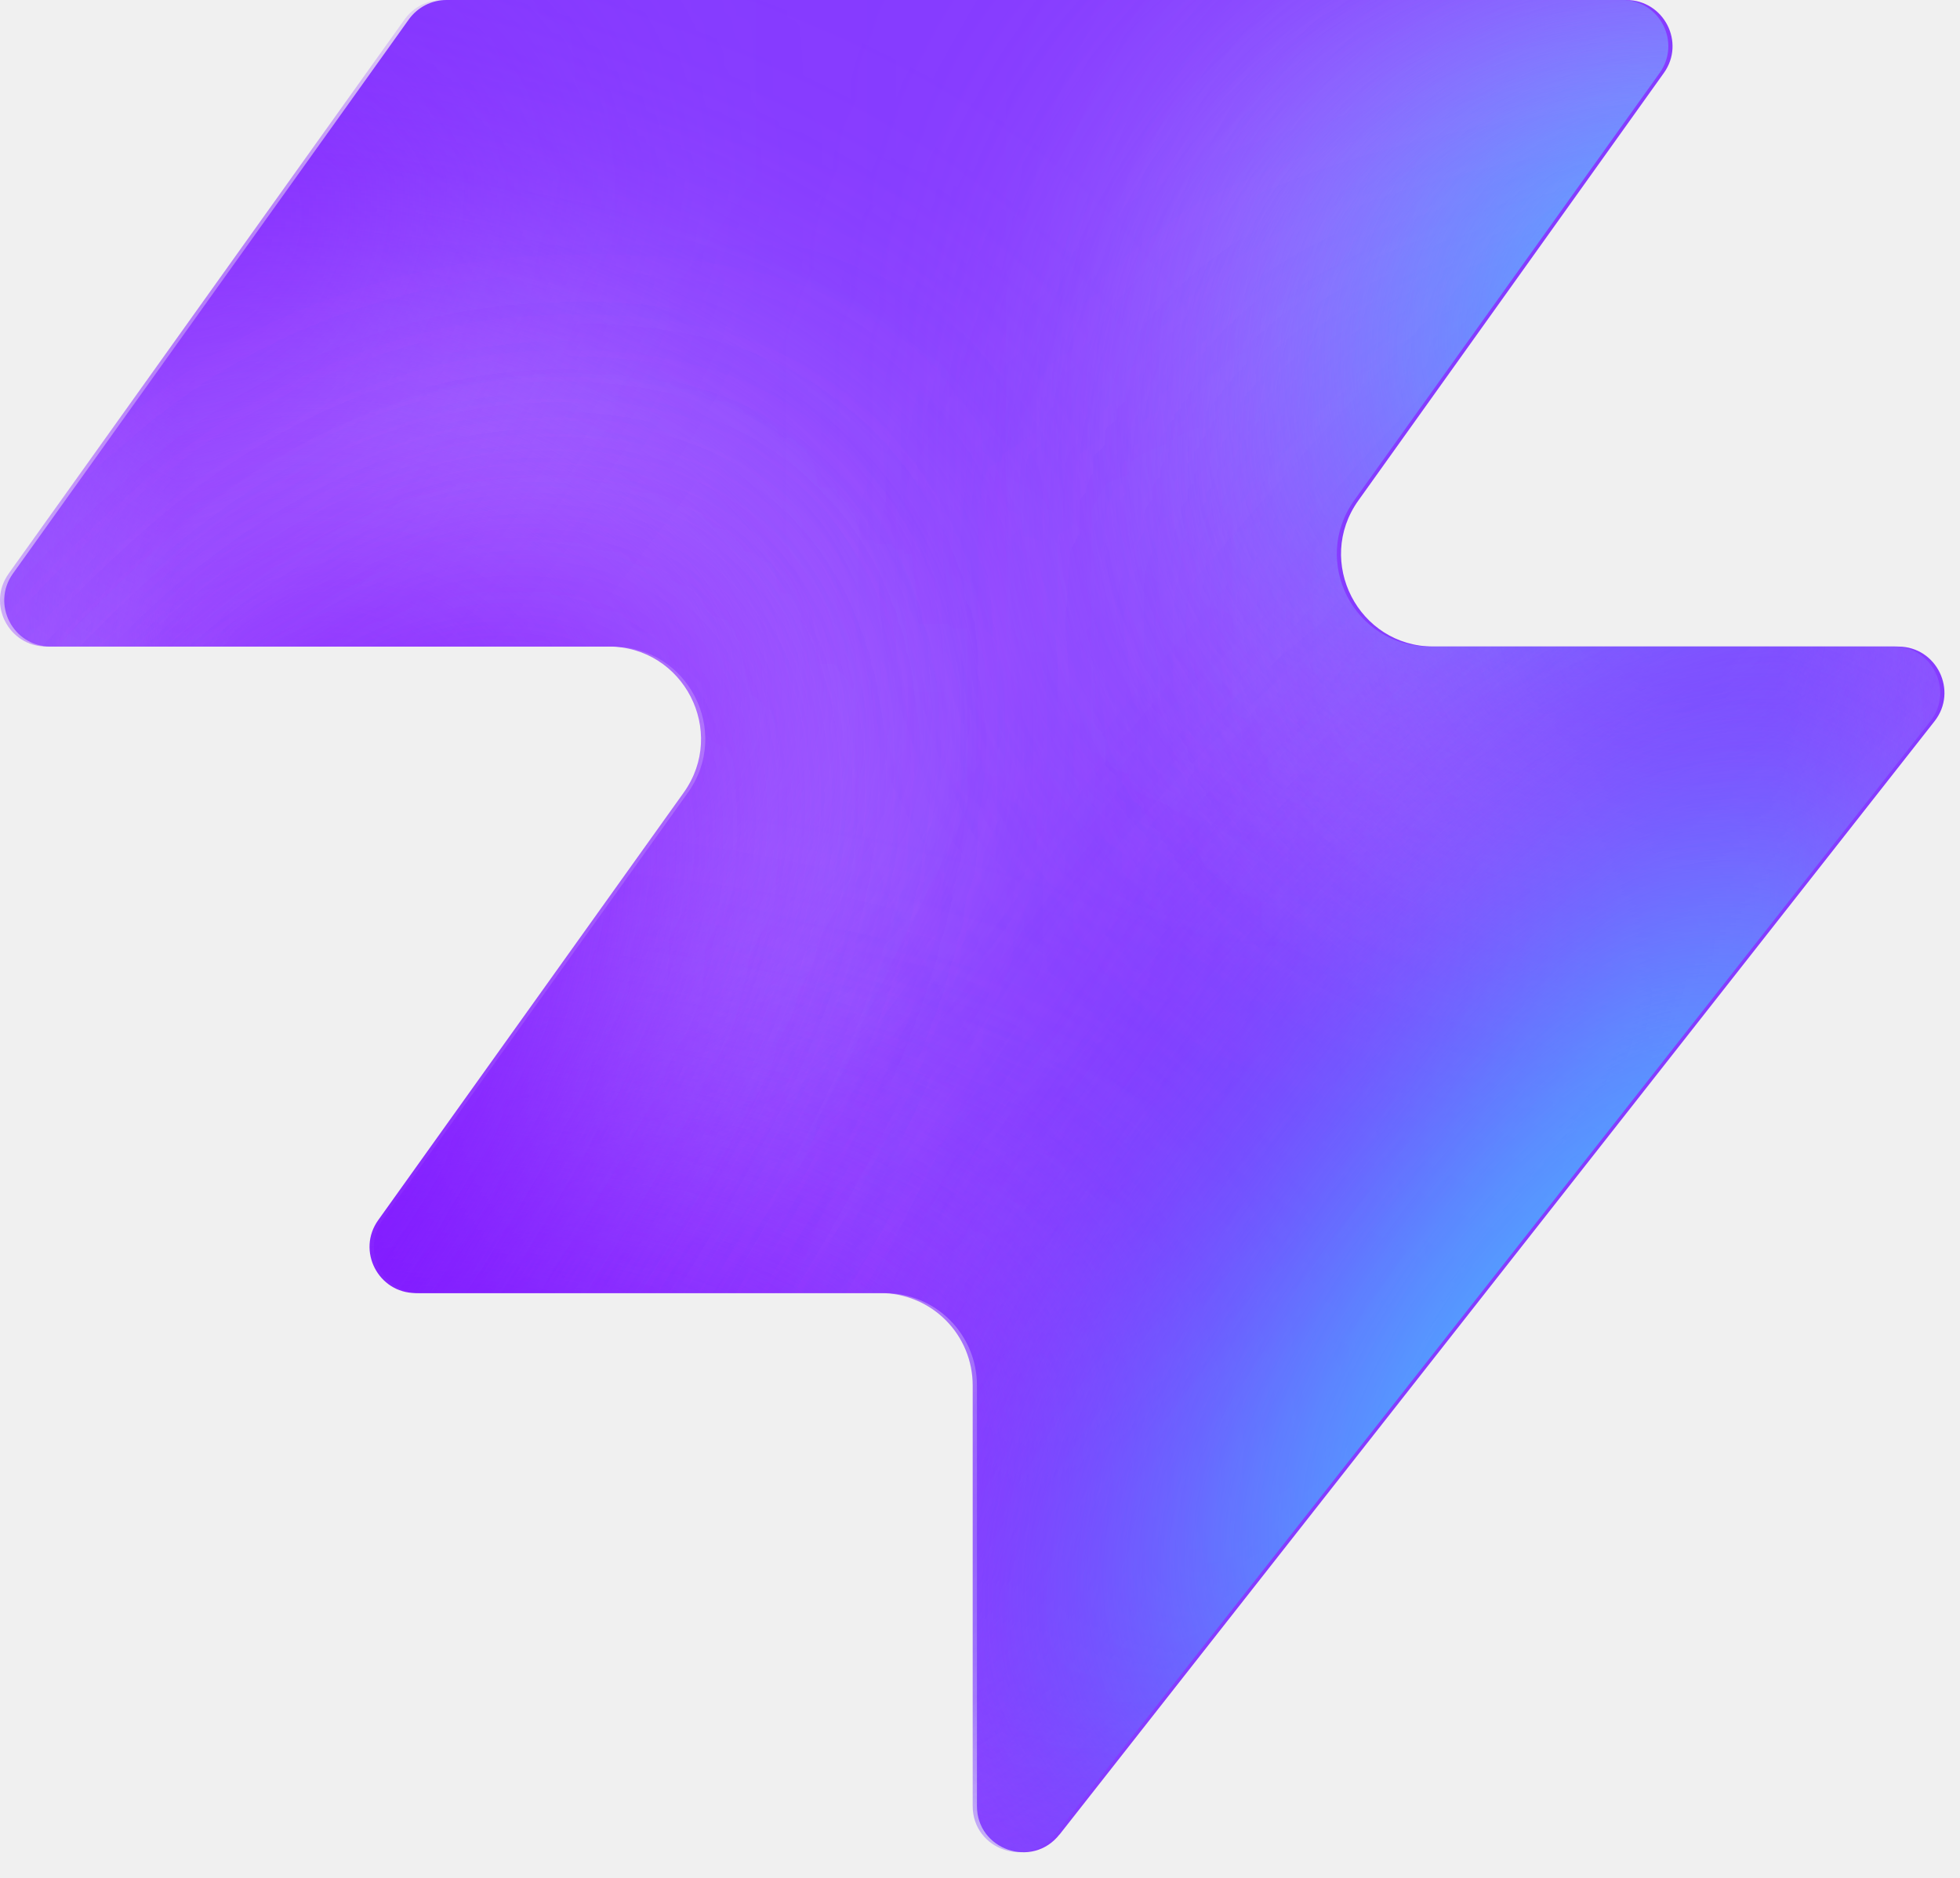
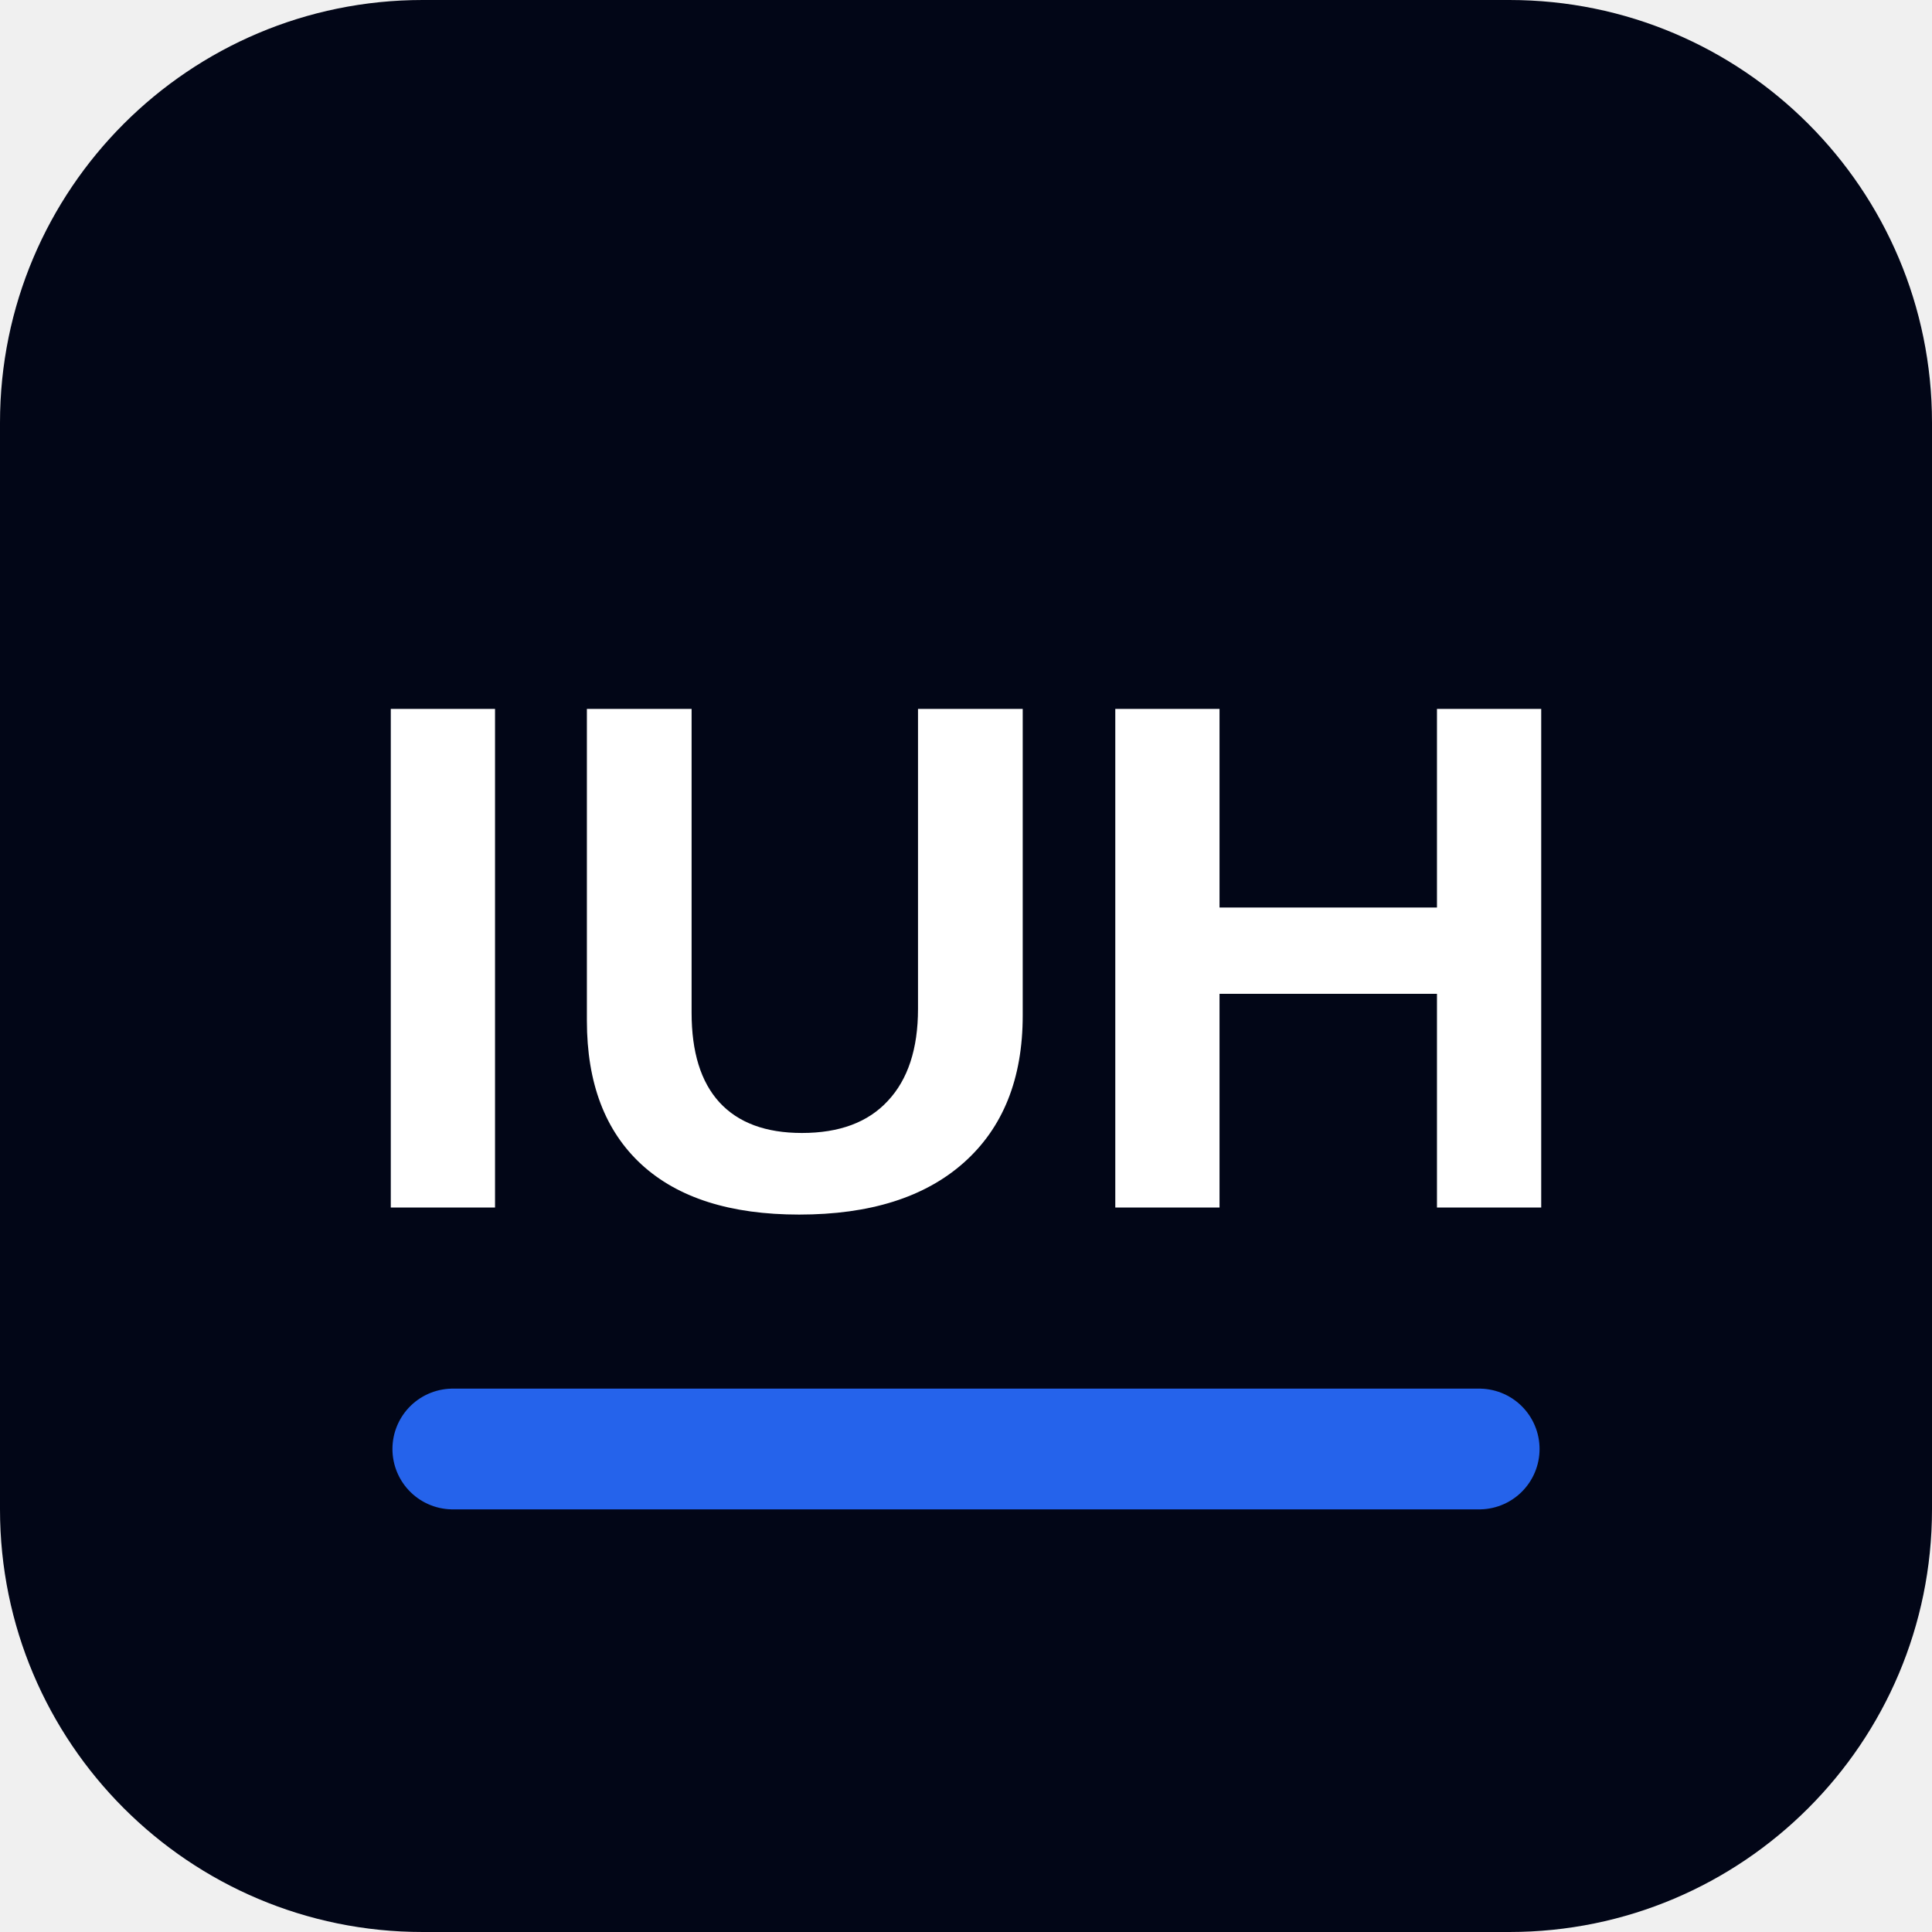
- <svg xmlns="http://www.w3.org/2000/svg" width="48" height="46" fill="none" viewBox="0 0 48 46">
-   <path fill="#863bff" d="M25.946 44.938c-.664.845-2.021.375-2.021-.698V33.937a2.26 2.26 0 0 0-2.262-2.262H10.287c-.92 0-1.456-1.04-.92-1.788l7.48-10.471c1.07-1.497 0-3.578-1.842-3.578H1.237c-.92 0-1.456-1.04-.92-1.788L10.013.474c.214-.297.556-.474.92-.474h28.894c.92 0 1.456 1.04.92 1.788l-7.48 10.471c-1.07 1.498 0 3.579 1.842 3.579h11.377c.943 0 1.473 1.088.89 1.83L25.947 44.94z" style="fill:#863bff;fill:color(display-p3 .525 .23 1);fill-opacity:1" />
-   <mask id="a" width="48" height="46" x="0" y="0" maskUnits="userSpaceOnUse" style="mask-type:alpha">
-     <path fill="#000" d="M25.842 44.938c-.664.844-2.021.375-2.021-.698V33.937a2.26 2.26 0 0 0-2.262-2.262H10.183c-.92 0-1.456-1.04-.92-1.788l7.48-10.471c1.07-1.498 0-3.579-1.842-3.579H1.133c-.92 0-1.456-1.04-.92-1.787L9.91.473c.214-.297.556-.474.92-.474h28.894c.92 0 1.456 1.04.92 1.788l-7.48 10.471c-1.07 1.498 0 3.578 1.842 3.578h11.377c.943 0 1.473 1.088.89 1.832L25.843 44.94z" style="fill:#000;fill-opacity:1" />
-   </mask>
-   <g mask="url(#a)">
-     <g filter="url(#b)">
-       <ellipse cx="5.508" cy="14.704" fill="#ede6ff" rx="5.508" ry="14.704" style="fill:#ede6ff;fill:color(display-p3 .927 .903 1);fill-opacity:1" transform="matrix(.00324 1 1 -.00324 -4.47 31.516)" />
-     </g>
-     <g filter="url(#c)">
-       <ellipse cx="10.399" cy="29.851" fill="#ede6ff" rx="10.399" ry="29.851" style="fill:#ede6ff;fill:color(display-p3 .927 .903 1);fill-opacity:1" transform="matrix(.00324 1 1 -.00324 -39.328 7.883)" />
-     </g>
-     <g filter="url(#d)">
-       <ellipse cx="5.508" cy="30.487" fill="#7e14ff" rx="5.508" ry="30.487" style="fill:#7e14ff;fill:color(display-p3 .492 .077 1);fill-opacity:1" transform="rotate(89.814 -25.913 -14.639)scale(1 -1)" />
-     </g>
-     <g filter="url(#e)">
-       <ellipse cx="5.508" cy="30.599" fill="#7e14ff" rx="5.508" ry="30.599" style="fill:#7e14ff;fill:color(display-p3 .492 .077 1);fill-opacity:1" transform="rotate(89.814 -32.644 -3.334)scale(1 -1)" />
-     </g>
-     <g filter="url(#f)">
-       <ellipse cx="5.508" cy="30.599" fill="#7e14ff" rx="5.508" ry="30.599" style="fill:#7e14ff;fill:color(display-p3 .492 .077 1);fill-opacity:1" transform="matrix(.00324 1 1 -.00324 -34.34 30.47)" />
-     </g>
-     <g filter="url(#g)">
-       <ellipse cx="14.072" cy="22.078" fill="#ede6ff" rx="14.072" ry="22.078" style="fill:#ede6ff;fill:color(display-p3 .927 .903 1);fill-opacity:1" transform="rotate(93.35 24.506 48.493)scale(-1 1)" />
-     </g>
-     <g filter="url(#h)">
-       <ellipse cx="3.47" cy="21.501" fill="#7e14ff" rx="3.47" ry="21.501" style="fill:#7e14ff;fill:color(display-p3 .492 .077 1);fill-opacity:1" transform="rotate(89.009 28.708 47.59)scale(-1 1)" />
-     </g>
-     <g filter="url(#i)">
-       <ellipse cx="3.47" cy="21.501" fill="#7e14ff" rx="3.47" ry="21.501" style="fill:#7e14ff;fill:color(display-p3 .492 .077 1);fill-opacity:1" transform="rotate(89.009 28.708 47.59)scale(-1 1)" />
-     </g>
-     <g filter="url(#j)">
-       <ellipse cx=".387" cy="8.972" fill="#7e14ff" rx="4.407" ry="29.108" style="fill:#7e14ff;fill:color(display-p3 .492 .077 1);fill-opacity:1" transform="rotate(39.51 .387 8.972)" />
-     </g>
-     <g filter="url(#k)">
-       <ellipse cx="47.523" cy="-6.092" fill="#7e14ff" rx="4.407" ry="29.108" style="fill:#7e14ff;fill:color(display-p3 .492 .077 1);fill-opacity:1" transform="rotate(37.892 47.523 -6.092)" />
-     </g>
-     <g filter="url(#l)">
-       <ellipse cx="41.412" cy="6.333" fill="#47bfff" rx="5.971" ry="9.665" style="fill:#47bfff;fill:color(display-p3 .28 .748 1);fill-opacity:1" transform="rotate(37.892 41.412 6.333)" />
-     </g>
-     <g filter="url(#m)">
-       <ellipse cx="-1.879" cy="38.332" fill="#7e14ff" rx="4.407" ry="29.108" style="fill:#7e14ff;fill:color(display-p3 .492 .077 1);fill-opacity:1" transform="rotate(37.892 -1.88 38.332)" />
-     </g>
-     <g filter="url(#n)">
-       <ellipse cx="-1.879" cy="38.332" fill="#7e14ff" rx="4.407" ry="29.108" style="fill:#7e14ff;fill:color(display-p3 .492 .077 1);fill-opacity:1" transform="rotate(37.892 -1.88 38.332)" />
-     </g>
-     <g filter="url(#o)">
-       <ellipse cx="35.651" cy="29.907" fill="#7e14ff" rx="4.407" ry="29.108" style="fill:#7e14ff;fill:color(display-p3 .492 .077 1);fill-opacity:1" transform="rotate(37.892 35.651 29.907)" />
-     </g>
-     <g filter="url(#p)">
-       <ellipse cx="38.418" cy="32.4" fill="#47bfff" rx="5.971" ry="15.297" style="fill:#47bfff;fill:color(display-p3 .28 .748 1);fill-opacity:1" transform="rotate(37.892 38.418 32.4)" />
-     </g>
-   </g>
-   <defs>
-     <filter id="b" width="60.045" height="41.654" x="-19.77" y="16.149" color-interpolation-filters="sRGB" filterUnits="userSpaceOnUse">
-       <feFlood flood-opacity="0" result="BackgroundImageFix" />
-       <feBlend in="SourceGraphic" in2="BackgroundImageFix" result="shape" />
-       <feGaussianBlur result="effect1_foregroundBlur_2002_17158" stdDeviation="7.659" />
-     </filter>
-     <filter id="c" width="90.34" height="51.437" x="-54.613" y="-7.533" color-interpolation-filters="sRGB" filterUnits="userSpaceOnUse">
-       <feFlood flood-opacity="0" result="BackgroundImageFix" />
-       <feBlend in="SourceGraphic" in2="BackgroundImageFix" result="shape" />
-       <feGaussianBlur result="effect1_foregroundBlur_2002_17158" stdDeviation="7.659" />
-     </filter>
-     <filter id="d" width="79.355" height="29.4" x="-49.64" y="2.03" color-interpolation-filters="sRGB" filterUnits="userSpaceOnUse">
-       <feFlood flood-opacity="0" result="BackgroundImageFix" />
-       <feBlend in="SourceGraphic" in2="BackgroundImageFix" result="shape" />
-       <feGaussianBlur result="effect1_foregroundBlur_2002_17158" stdDeviation="4.596" />
-     </filter>
-     <filter id="e" width="79.579" height="29.4" x="-45.045" y="20.029" color-interpolation-filters="sRGB" filterUnits="userSpaceOnUse">
-       <feFlood flood-opacity="0" result="BackgroundImageFix" />
-       <feBlend in="SourceGraphic" in2="BackgroundImageFix" result="shape" />
-       <feGaussianBlur result="effect1_foregroundBlur_2002_17158" stdDeviation="4.596" />
-     </filter>
-     <filter id="f" width="79.579" height="29.4" x="-43.513" y="21.178" color-interpolation-filters="sRGB" filterUnits="userSpaceOnUse">
-       <feFlood flood-opacity="0" result="BackgroundImageFix" />
-       <feBlend in="SourceGraphic" in2="BackgroundImageFix" result="shape" />
-       <feGaussianBlur result="effect1_foregroundBlur_2002_17158" stdDeviation="4.596" />
-     </filter>
-     <filter id="g" width="74.749" height="58.852" x="15.756" y="-17.901" color-interpolation-filters="sRGB" filterUnits="userSpaceOnUse">
-       <feFlood flood-opacity="0" result="BackgroundImageFix" />
-       <feBlend in="SourceGraphic" in2="BackgroundImageFix" result="shape" />
-       <feGaussianBlur result="effect1_foregroundBlur_2002_17158" stdDeviation="7.659" />
-     </filter>
-     <filter id="h" width="61.377" height="25.362" x="23.548" y="2.284" color-interpolation-filters="sRGB" filterUnits="userSpaceOnUse">
-       <feFlood flood-opacity="0" result="BackgroundImageFix" />
-       <feBlend in="SourceGraphic" in2="BackgroundImageFix" result="shape" />
-       <feGaussianBlur result="effect1_foregroundBlur_2002_17158" stdDeviation="4.596" />
-     </filter>
-     <filter id="i" width="61.377" height="25.362" x="23.548" y="2.284" color-interpolation-filters="sRGB" filterUnits="userSpaceOnUse">
-       <feFlood flood-opacity="0" result="BackgroundImageFix" />
-       <feBlend in="SourceGraphic" in2="BackgroundImageFix" result="shape" />
-       <feGaussianBlur result="effect1_foregroundBlur_2002_17158" stdDeviation="4.596" />
-     </filter>
-     <filter id="j" width="56.045" height="63.649" x="-27.636" y="-22.853" color-interpolation-filters="sRGB" filterUnits="userSpaceOnUse">
-       <feFlood flood-opacity="0" result="BackgroundImageFix" />
-       <feBlend in="SourceGraphic" in2="BackgroundImageFix" result="shape" />
-       <feGaussianBlur result="effect1_foregroundBlur_2002_17158" stdDeviation="4.596" />
-     </filter>
-     <filter id="k" width="54.814" height="64.646" x="20.116" y="-38.415" color-interpolation-filters="sRGB" filterUnits="userSpaceOnUse">
-       <feFlood flood-opacity="0" result="BackgroundImageFix" />
-       <feBlend in="SourceGraphic" in2="BackgroundImageFix" result="shape" />
-       <feGaussianBlur result="effect1_foregroundBlur_2002_17158" stdDeviation="4.596" />
-     </filter>
-     <filter id="l" width="33.541" height="35.313" x="24.641" y="-11.323" color-interpolation-filters="sRGB" filterUnits="userSpaceOnUse">
-       <feFlood flood-opacity="0" result="BackgroundImageFix" />
-       <feBlend in="SourceGraphic" in2="BackgroundImageFix" result="shape" />
-       <feGaussianBlur result="effect1_foregroundBlur_2002_17158" stdDeviation="4.596" />
-     </filter>
-     <filter id="m" width="54.814" height="64.646" x="-29.286" y="6.009" color-interpolation-filters="sRGB" filterUnits="userSpaceOnUse">
-       <feFlood flood-opacity="0" result="BackgroundImageFix" />
-       <feBlend in="SourceGraphic" in2="BackgroundImageFix" result="shape" />
-       <feGaussianBlur result="effect1_foregroundBlur_2002_17158" stdDeviation="4.596" />
-     </filter>
-     <filter id="n" width="54.814" height="64.646" x="-29.286" y="6.009" color-interpolation-filters="sRGB" filterUnits="userSpaceOnUse">
-       <feFlood flood-opacity="0" result="BackgroundImageFix" />
-       <feBlend in="SourceGraphic" in2="BackgroundImageFix" result="shape" />
-       <feGaussianBlur result="effect1_foregroundBlur_2002_17158" stdDeviation="4.596" />
-     </filter>
-     <filter id="o" width="54.814" height="64.646" x="8.244" y="-2.416" color-interpolation-filters="sRGB" filterUnits="userSpaceOnUse">
-       <feFlood flood-opacity="0" result="BackgroundImageFix" />
-       <feBlend in="SourceGraphic" in2="BackgroundImageFix" result="shape" />
-       <feGaussianBlur result="effect1_foregroundBlur_2002_17158" stdDeviation="4.596" />
-     </filter>
-     <filter id="p" width="39.409" height="43.623" x="18.713" y="10.588" color-interpolation-filters="sRGB" filterUnits="userSpaceOnUse">
-       <feFlood flood-opacity="0" result="BackgroundImageFix" />
-       <feBlend in="SourceGraphic" in2="BackgroundImageFix" result="shape" />
-       <feGaussianBlur result="effect1_foregroundBlur_2002_17158" stdDeviation="4.596" />
-     </filter>
-   </defs>
+ <svg xmlns="http://www.w3.org/2000/svg" width="64" height="64" viewBox="0 0 64 64" role="img" aria-label="IUH">
+   <rect width="64" height="64" rx="14" fill="#020617" />
+   <text x="32" y="40" font-family="Arial, Helvetica, sans-serif" font-size="24" font-weight="800" fill="#ffffff" text-anchor="middle">IUH</text>
+   <path d="M15 48h34" stroke="#2563eb" stroke-width="4" stroke-linecap="round" />
</svg>
